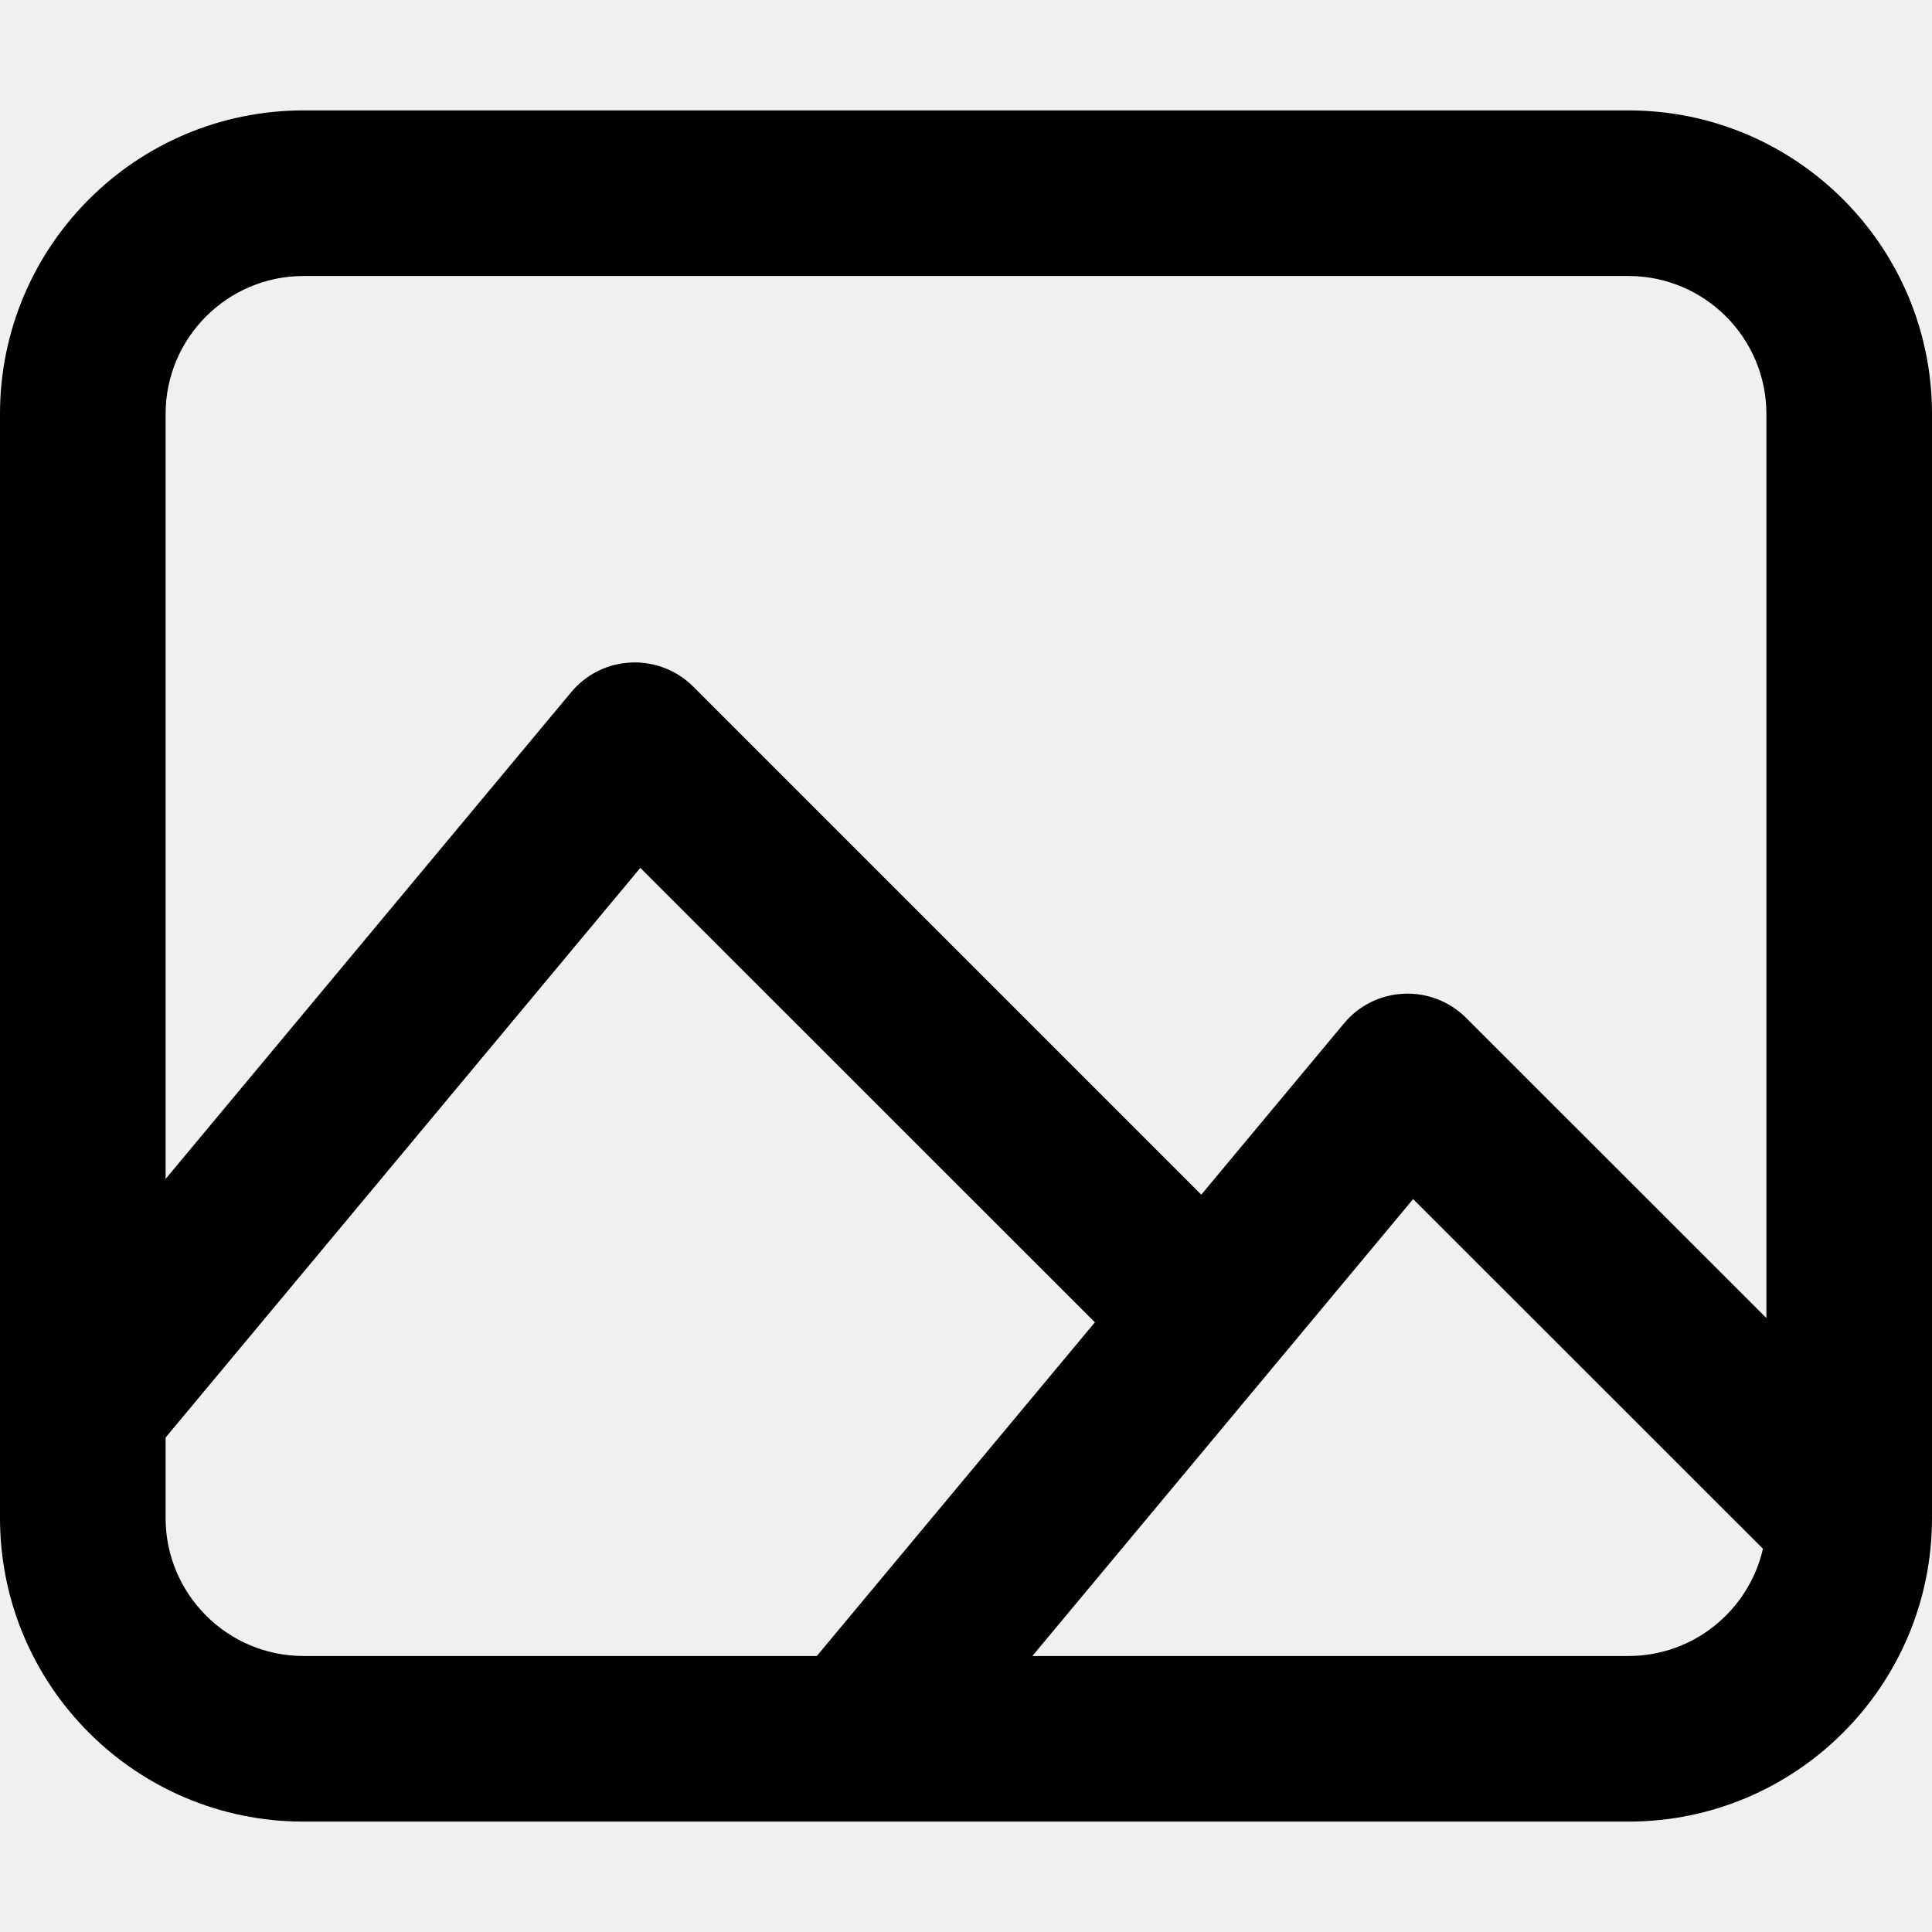
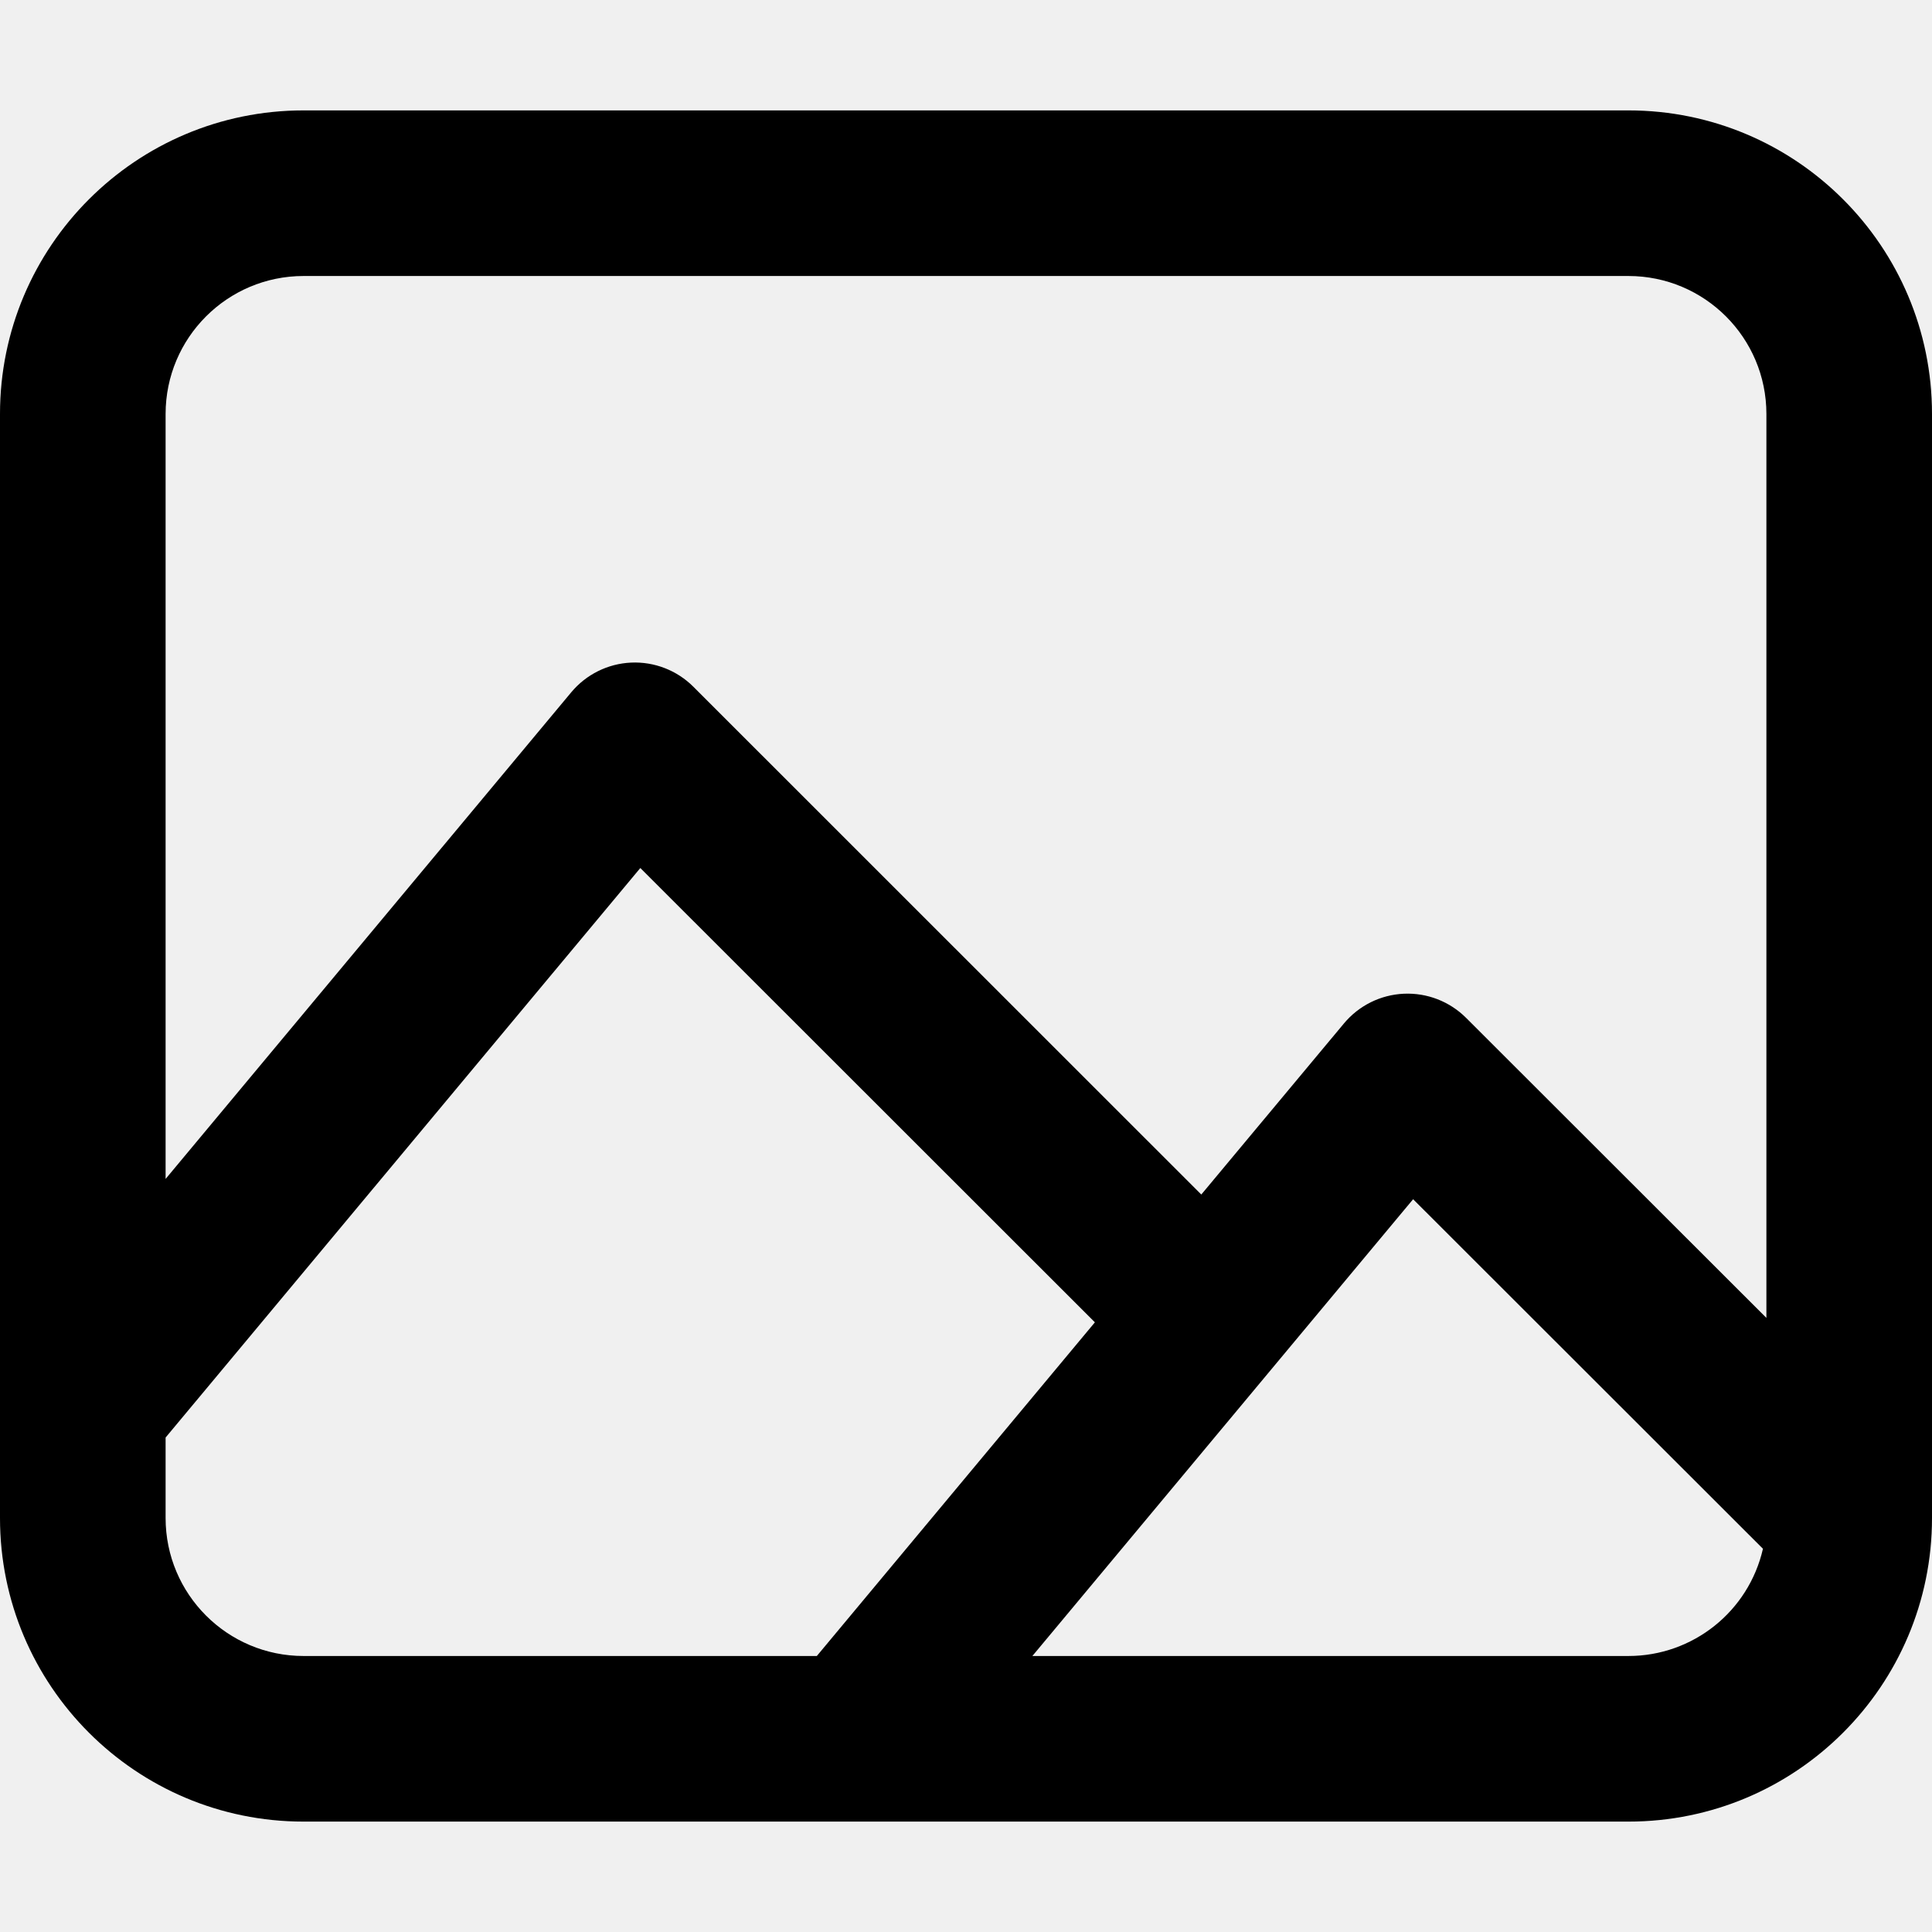
- <svg xmlns="http://www.w3.org/2000/svg" width="14" height="14" viewBox="0 0 14 14" fill="none">
-   <g id="image">
-     <g clip-path="url(#clip0_156_4562)">
-       <path id="Vector" fill-rule="evenodd" clip-rule="evenodd" d="M2.2 2C1.648 2 1.2 2.448 1.2 3V8.543L4.139 5.016C4.247 4.886 4.404 4.808 4.573 4.801C4.741 4.793 4.905 4.857 5.024 4.976L8.705 8.657L9.739 7.416C9.847 7.286 10.004 7.208 10.173 7.201C10.341 7.193 10.505 7.257 10.624 7.376L12.8 9.551V3C12.8 2.448 12.352 2 11.8 2H2.2ZM14 11V3C14 1.785 13.015 0.8 11.8 0.8H2.2C0.985 0.8 0 1.785 0 3V10.195V10.204V11C0 12.215 0.985 13.2 2.2 13.2H6.195C6.198 13.2 6.201 13.2 6.204 13.2H11.8C13.015 13.2 14 12.215 14 11ZM12.775 11.223L10.24 8.689L7.481 12H11.8C12.275 12 12.673 11.668 12.775 11.223ZM5.919 12L7.934 9.582L4.64 6.289L1.2 10.417V11C1.2 11.552 1.648 12 2.2 12H5.919Z" fill="black" />
-     </g>
+ <svg xmlns="http://www.w3.org/2000/svg" fill="none" viewBox="0 0 14 14">
+   <g clip-path="url(#a)">
+     <path fill="#000" fill-rule="evenodd" d="M2.2 2a1 1 0 0 0-1 1v5.543l2.94-3.527a.6.6 0 0 1 .884-.04l3.681 3.68 1.034-1.24a.6.6 0 0 1 .885-.04L12.8 9.55V3a1 1 0 0 0-1-1zM14 11V3A2.2 2.2 0 0 0 11.8.8H2.2A2.2 2.2 0 0 0 0 3v8a2.2 2.2 0 0 0 2.2 2.2h9.6A2.2 2.2 0 0 0 14 11m-1.225.223L10.24 8.69 7.481 12H11.8a1 1 0 0 0 .975-.777M5.919 12l2.015-2.418L4.64 6.29 1.2 10.417V11a1 1 0 0 0 1 1z" clip-rule="evenodd" />
  </g>
  <defs>
-     <clipPath id="clip0_156_4562">
-       <rect width="14" height="14" fill="white" />
+     <clipPath id="a">
+       <path fill="#fff" d="M0 0h14v14H0z" />
    </clipPath>
  </defs>
</svg>
